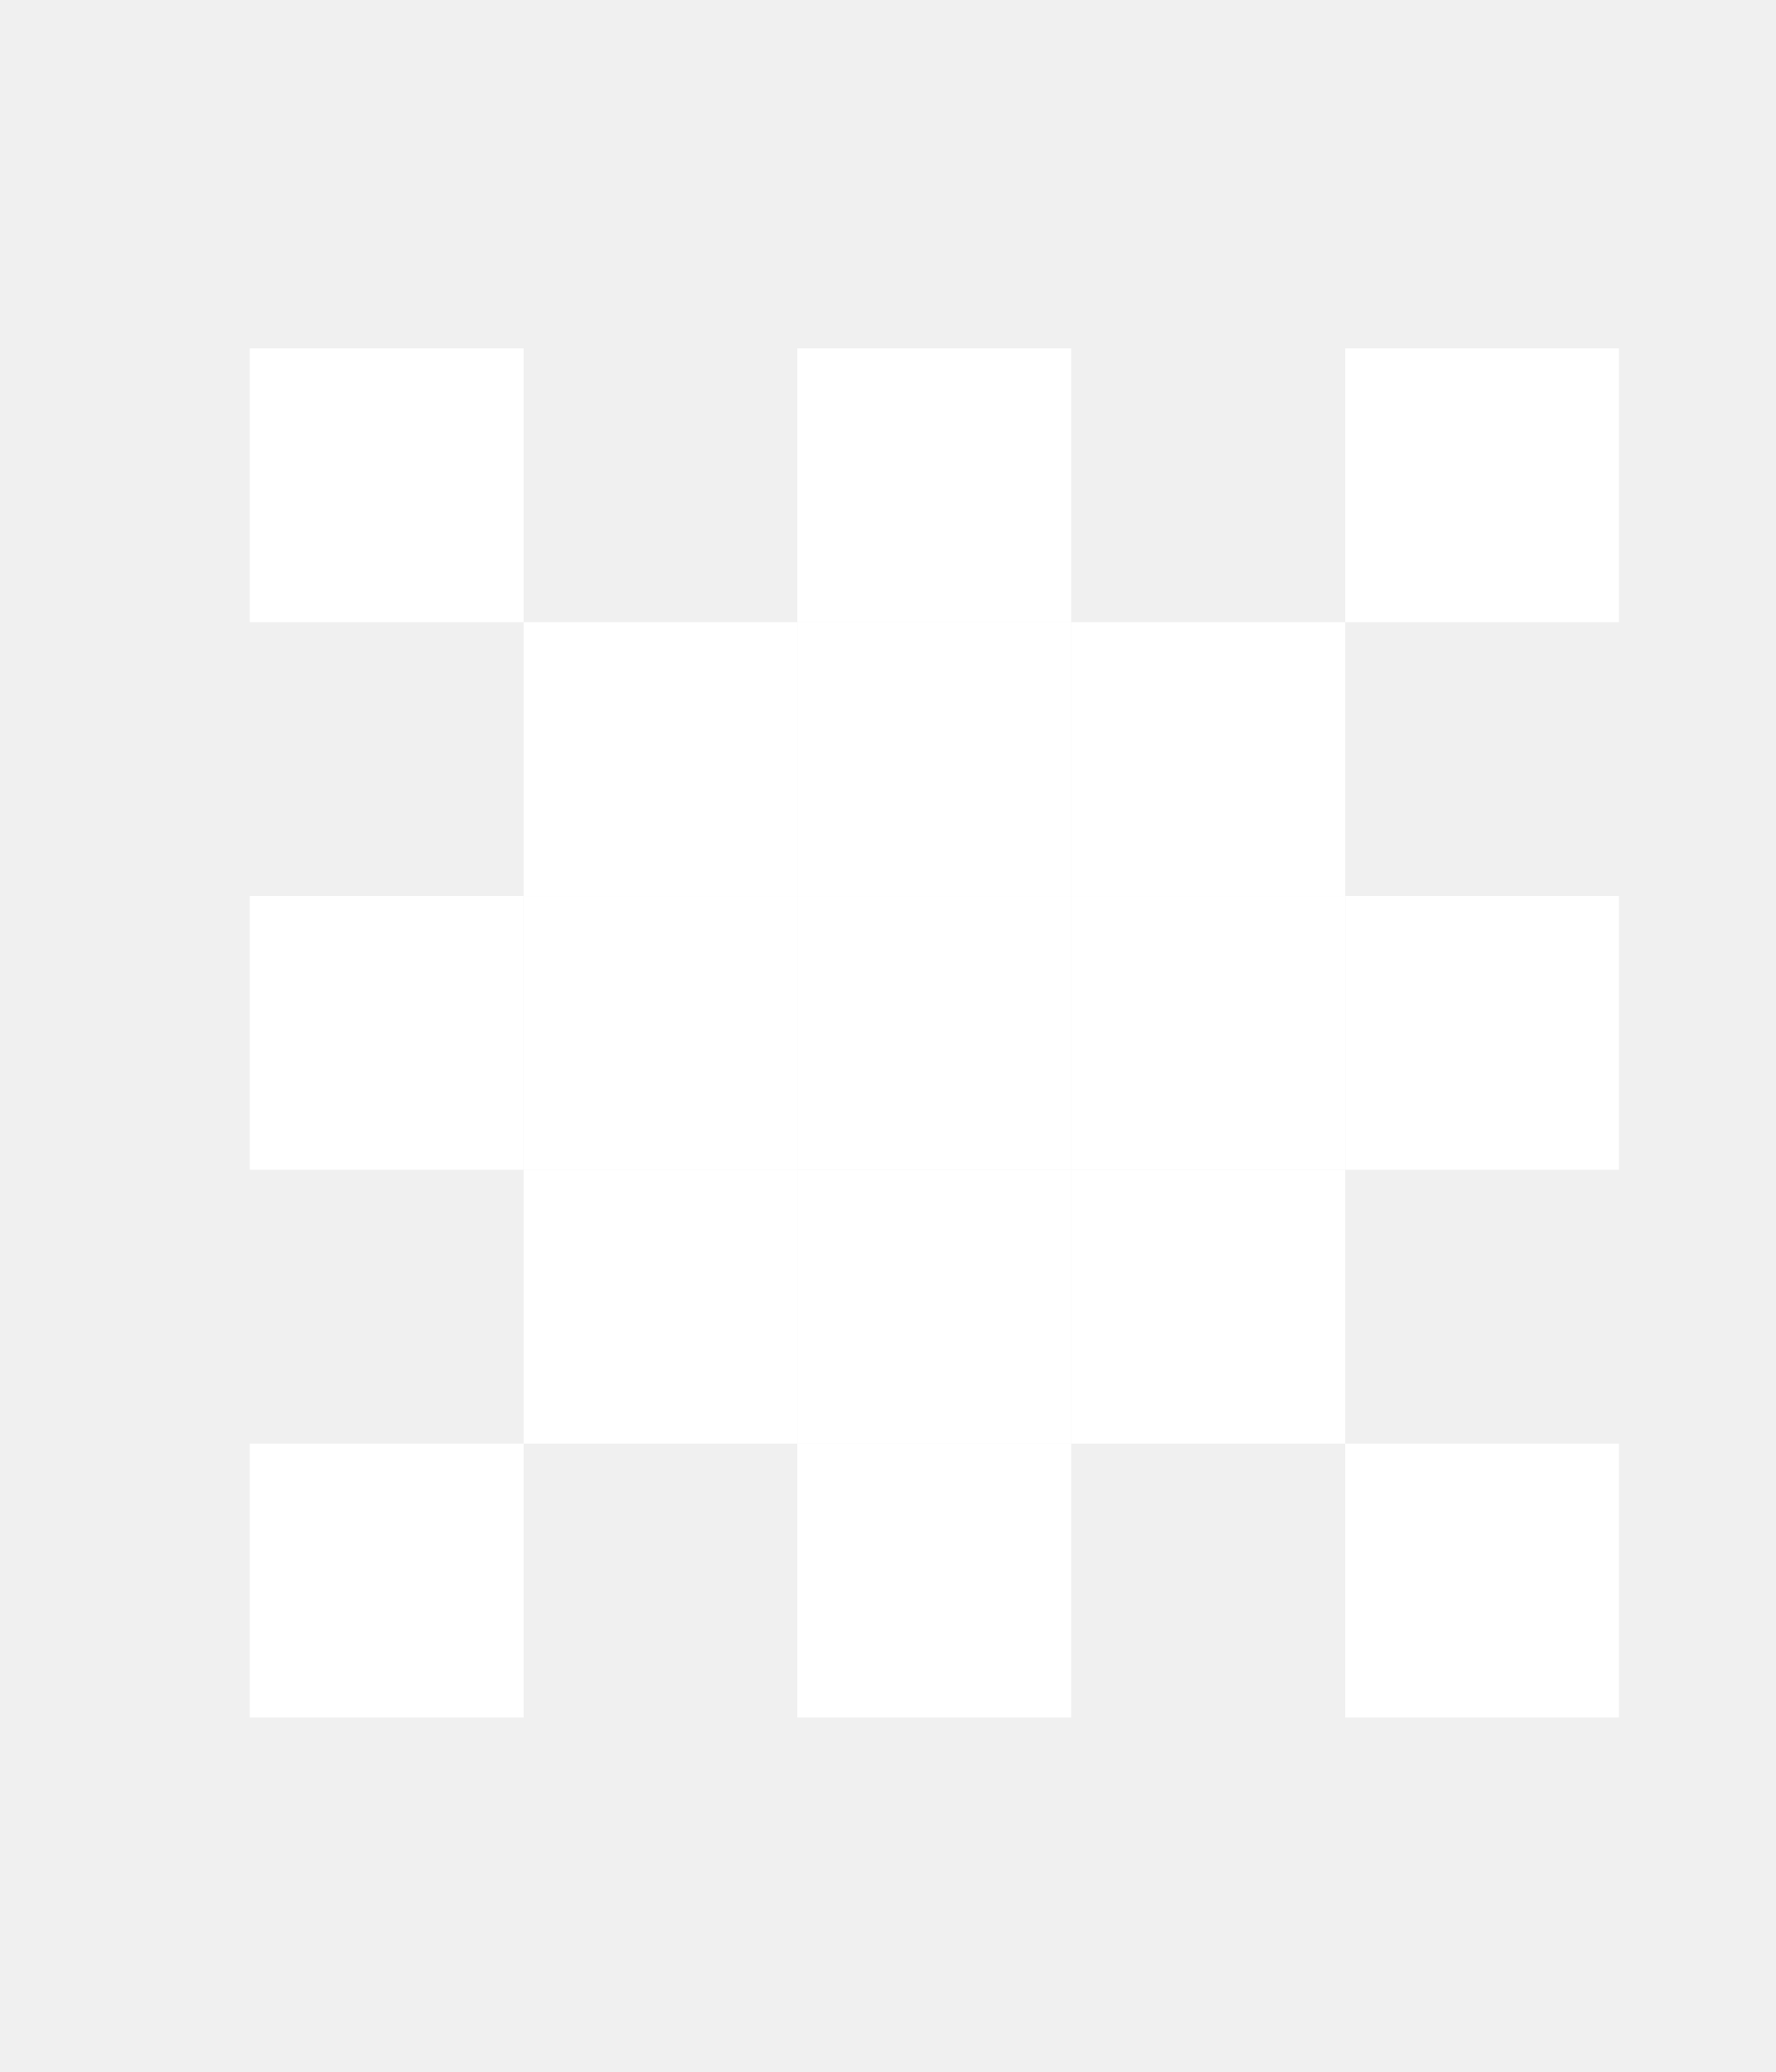
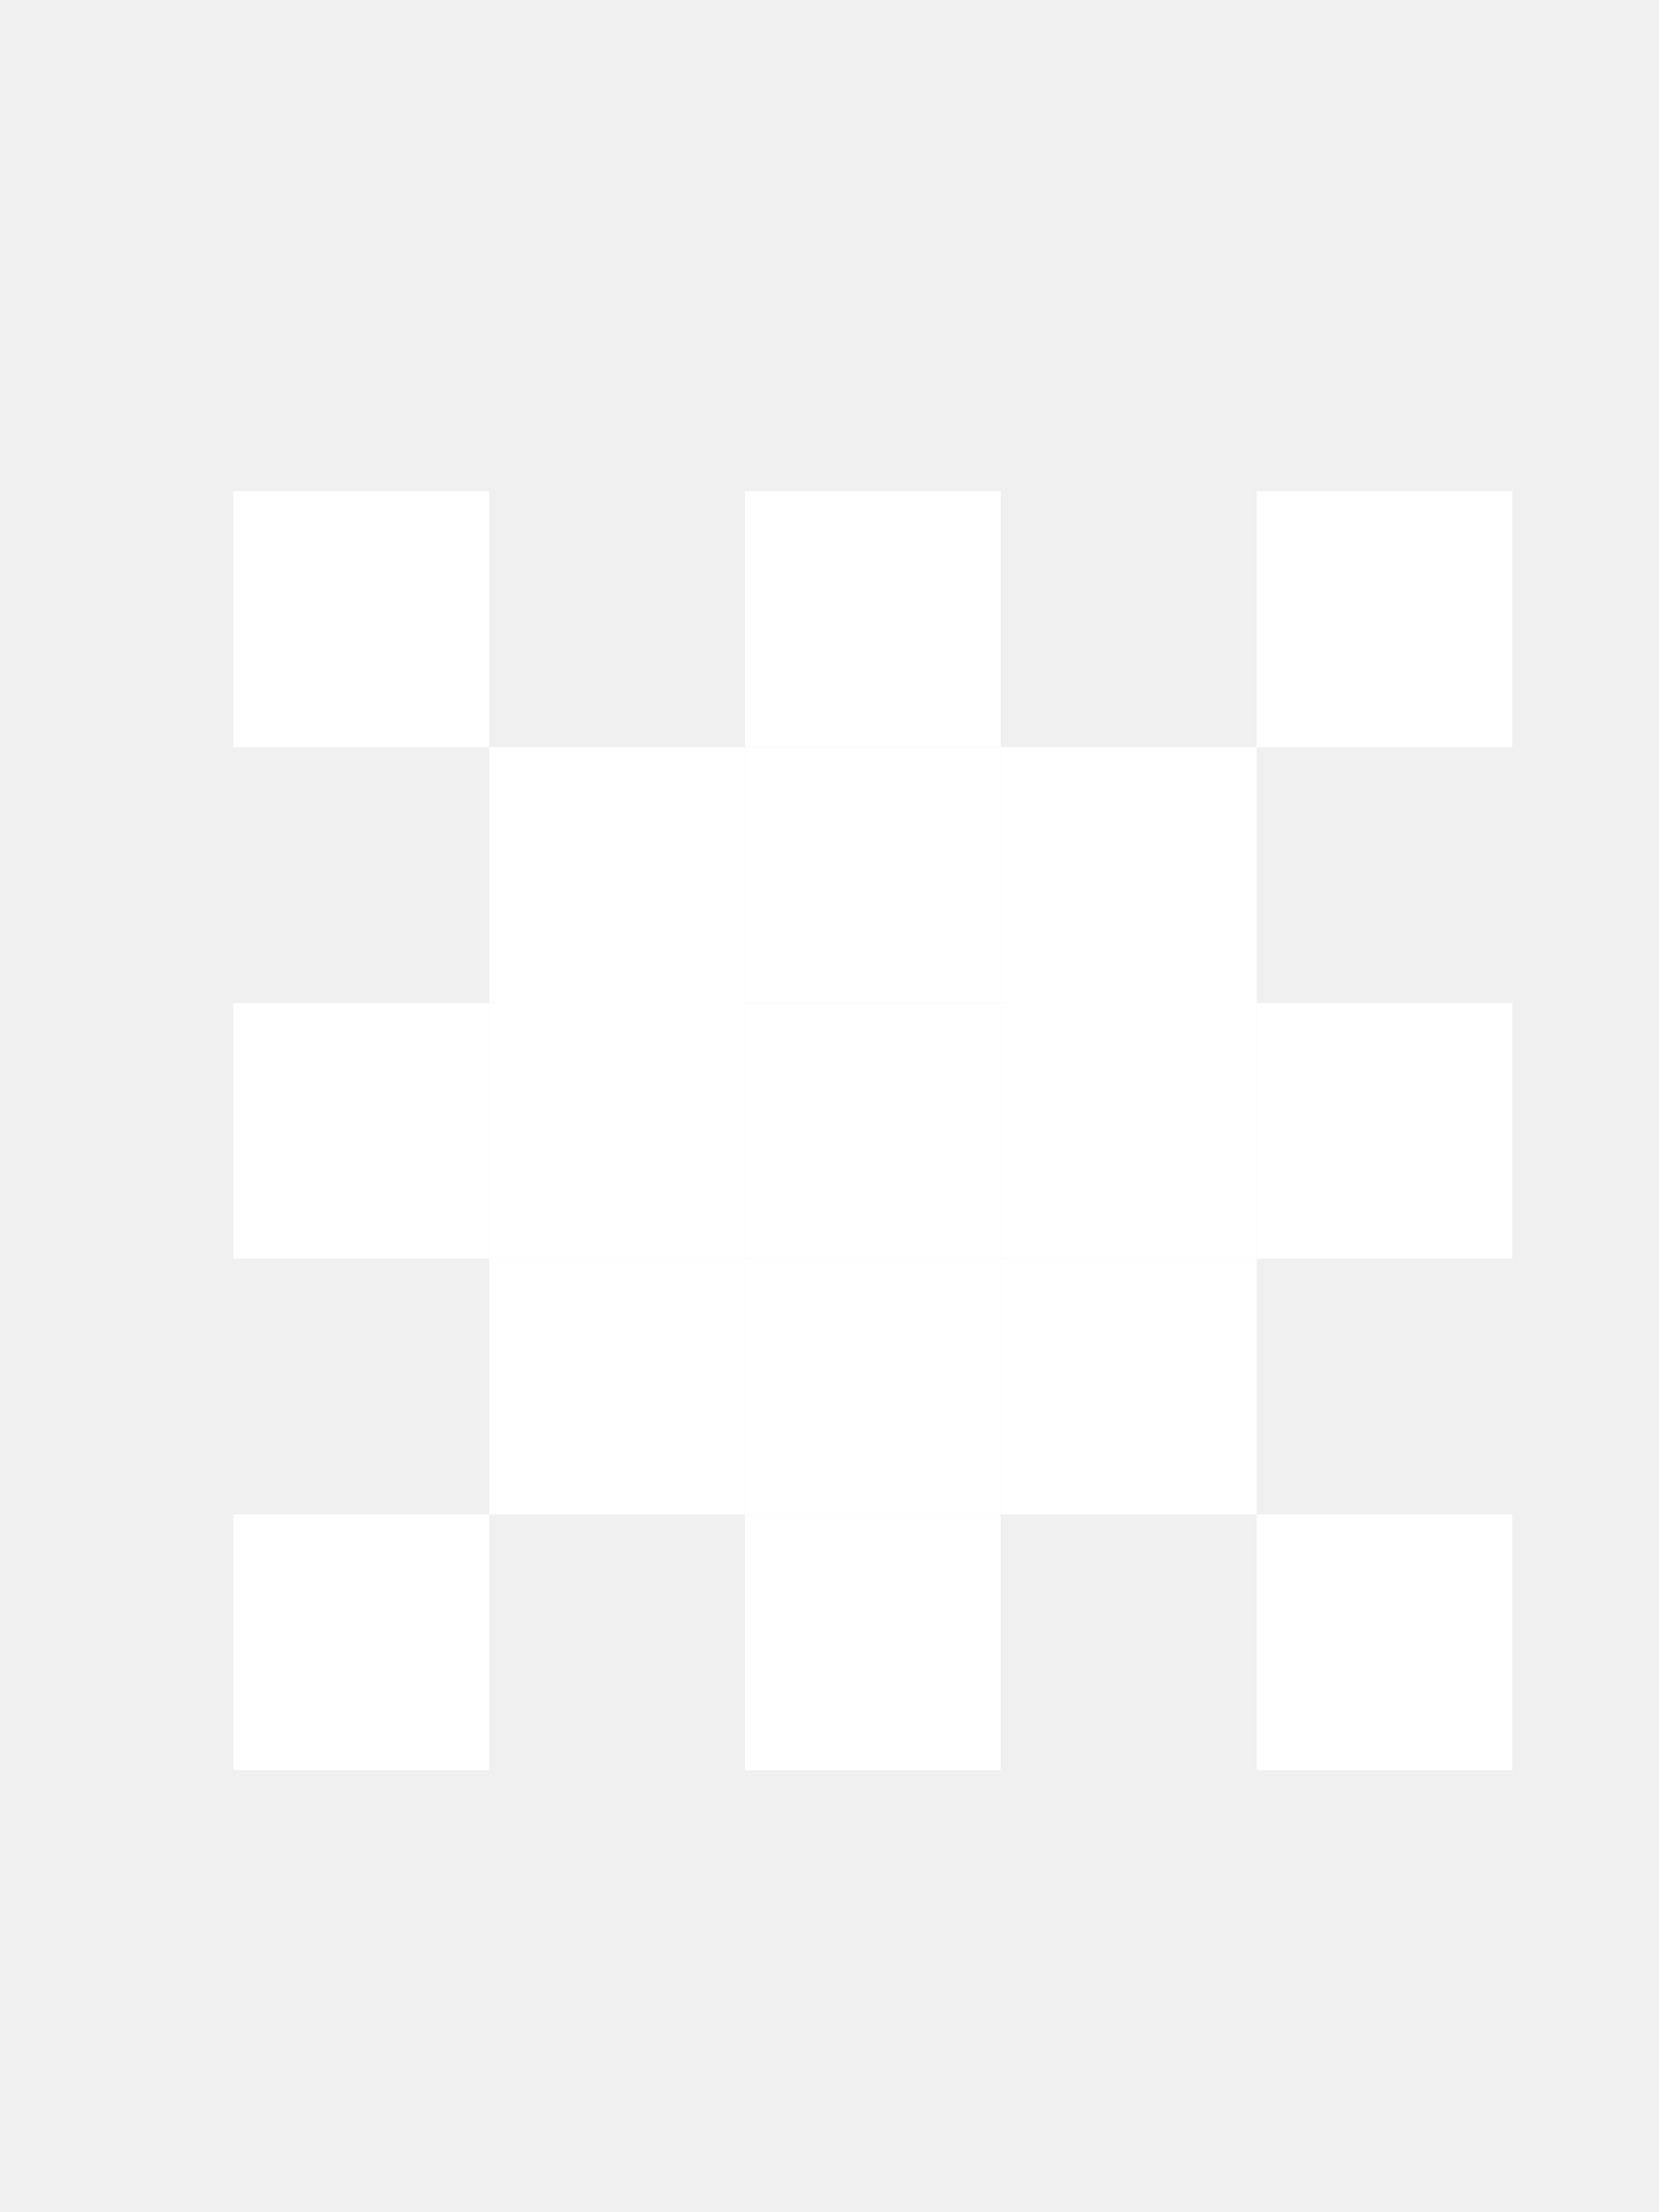
- <svg xmlns="http://www.w3.org/2000/svg" width="6" height="7" viewBox="0 0 6 7" fill="none">
-   <g clip-path="url(#clip0_688_248)">
-     <path d="M0.844 1.177H1.769V2.102H0.844V1.177Z" fill="white" />
-     <path d="M1.769 2.102H2.694V3.027H1.769V2.102Z" fill="white" />
-     <path d="M2.694 3.027H3.619V3.952H2.694V3.027Z" fill="white" />
-     <path d="M3.619 2.102H4.545V3.027H3.619L3.619 2.102Z" fill="white" />
-     <path d="M4.545 1.177H5.47V2.102H4.545V1.177Z" fill="white" />
-     <path d="M1.769 3.952L2.694 3.952V4.877H1.769V3.952Z" fill="white" />
-     <path d="M0.844 4.877H1.769V5.803H0.844V4.877Z" fill="white" />
-     <path d="M3.619 3.027H4.545V3.952H3.619V3.027Z" fill="white" />
-     <path d="M4.545 3.027H5.47V3.952H4.545V3.027Z" fill="white" />
-     <path d="M1.769 3.027H2.694V3.952L1.769 3.952V3.027Z" fill="white" />
-     <path d="M0.844 3.027H1.769V3.952L0.844 3.952V3.027Z" fill="white" />
-     <path d="M2.694 3.952H3.619V4.877H2.694V3.952Z" fill="white" />
-     <path d="M2.694 4.877H3.619V5.803H2.694V4.877Z" fill="white" />
-     <path d="M3.619 3.952H4.545V4.877H3.619V3.952Z" fill="white" />
-     <path d="M4.545 4.877H5.47V5.803H4.545V4.877Z" fill="white" />
-     <path d="M2.694 2.102H3.619L3.619 3.027H2.694V2.102Z" fill="white" />
-     <path d="M2.694 1.177H3.619L3.619 2.102H2.694V1.177Z" fill="white" />
+ <svg xmlns="http://www.w3.org/2000/svg" width="6" height="8" viewBox="0 0 6 8" fill="none">
+   <g clip-path="url(#clip0_668_5275)">
+     <path d="M0.844 1.776H1.769V2.702H0.844V1.776Z" fill="white" />
+     <path d="M1.769 2.702H2.694V3.627H1.769V2.702Z" fill="white" />
+     <path d="M2.694 3.627H3.619V4.552H2.694V3.627Z" fill="white" />
+     <path d="M3.619 2.702H4.545V3.627H3.619L3.619 2.702Z" fill="white" />
+     <path d="M4.545 1.776H5.47V2.702H4.545V1.776Z" fill="white" />
+     <path d="M1.769 4.552L2.694 4.552V5.477H1.769V4.552Z" fill="white" />
+     <path d="M0.844 5.477H1.769V6.402H0.844V5.477Z" fill="white" />
+     <path d="M3.619 3.627H4.545V4.552H3.619V3.627Z" fill="white" />
+     <path d="M4.545 3.627H5.47V4.552H4.545V3.627Z" fill="white" />
+     <path d="M1.769 3.627H2.694V4.552L1.769 4.552V3.627Z" fill="white" />
+     <path d="M0.844 3.627H1.769V4.552L0.844 4.552V3.627Z" fill="white" />
+     <path d="M2.694 4.552H3.619V5.477H2.694V4.552Z" fill="white" />
+     <path d="M2.694 5.477H3.619V6.402H2.694V5.477Z" fill="white" />
+     <path d="M3.619 4.552H4.545V5.477H3.619V4.552Z" fill="white" />
+     <path d="M4.545 5.477H5.47V6.402H4.545V5.477Z" fill="white" />
+     <path d="M2.694 2.702H3.619L3.619 3.627H2.694V2.702Z" fill="white" />
+     <path d="M2.694 1.776H3.619L3.619 2.702H2.694V1.776Z" fill="white" />
  </g>
  <defs>
-     <clipPath id="clip0_688_248">
-       <rect width="4.626" height="4.626" fill="white" transform="translate(0.84375 1.17651)" />
+     <clipPath id="clip0_668_5275">
+       <rect width="4.626" height="4.626" fill="white" transform="translate(0.84375 1.77637)" />
    </clipPath>
  </defs>
</svg>
